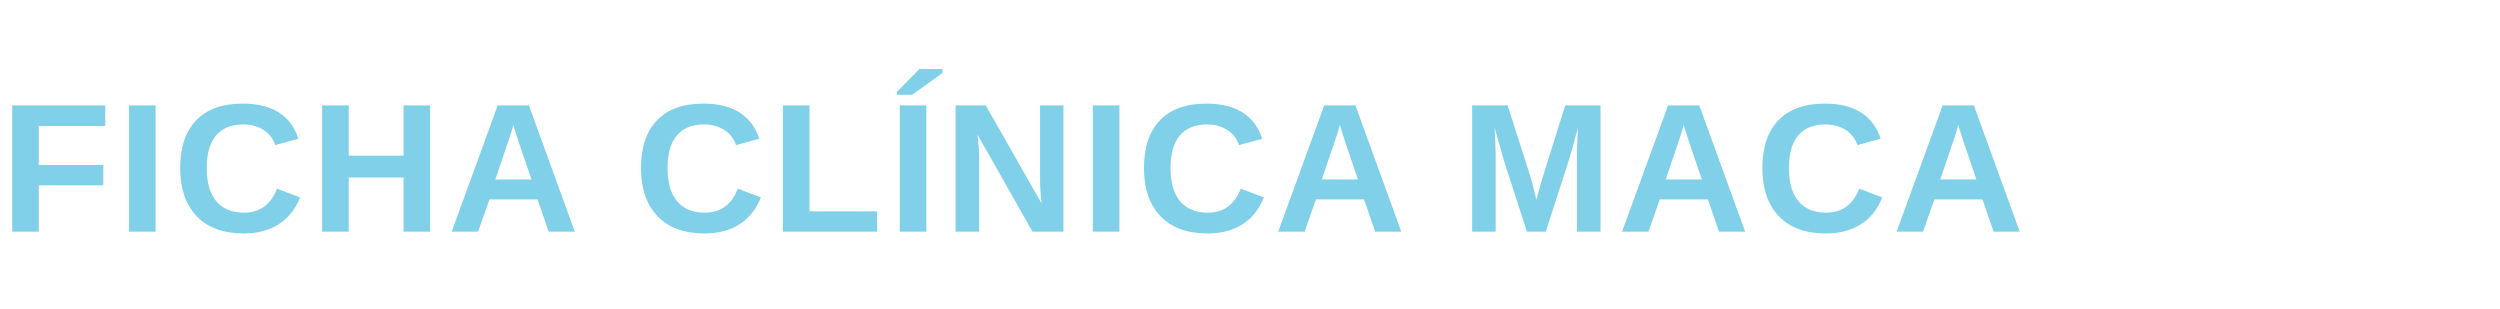
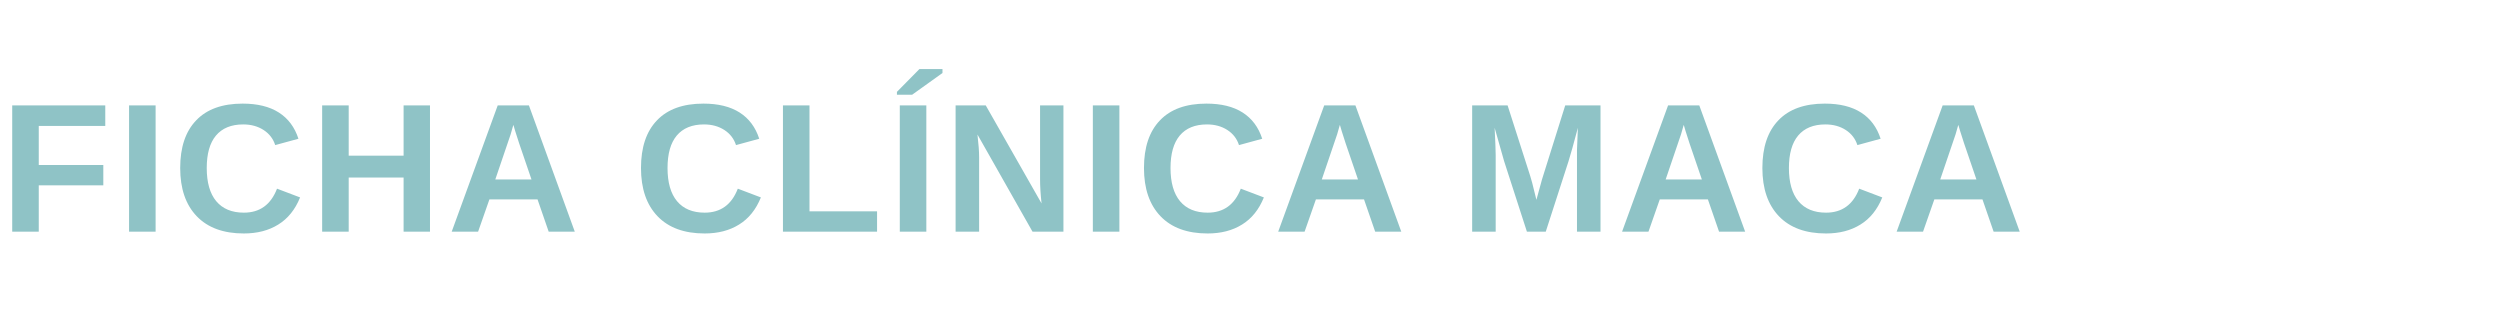
<svg xmlns="http://www.w3.org/2000/svg" width="259" height="32" viewBox="0 0 259 32" fill="none">
-   <text x="0" y="24" font-family="Arial, Helvetica, sans-serif" font-size="19" font-weight="700" letter-spacing="0.5" fill="#7fd0e8">FICHA CLÍNICA MACA</text>
+   <text x="0" y="24" font-family="Arial, Helvetica, sans-serif" font-size="19" font-weight="700" letter-spacing="0.5" fill="#8FC3C6">FICHA CLÍNICA MACA</text>
</svg>
